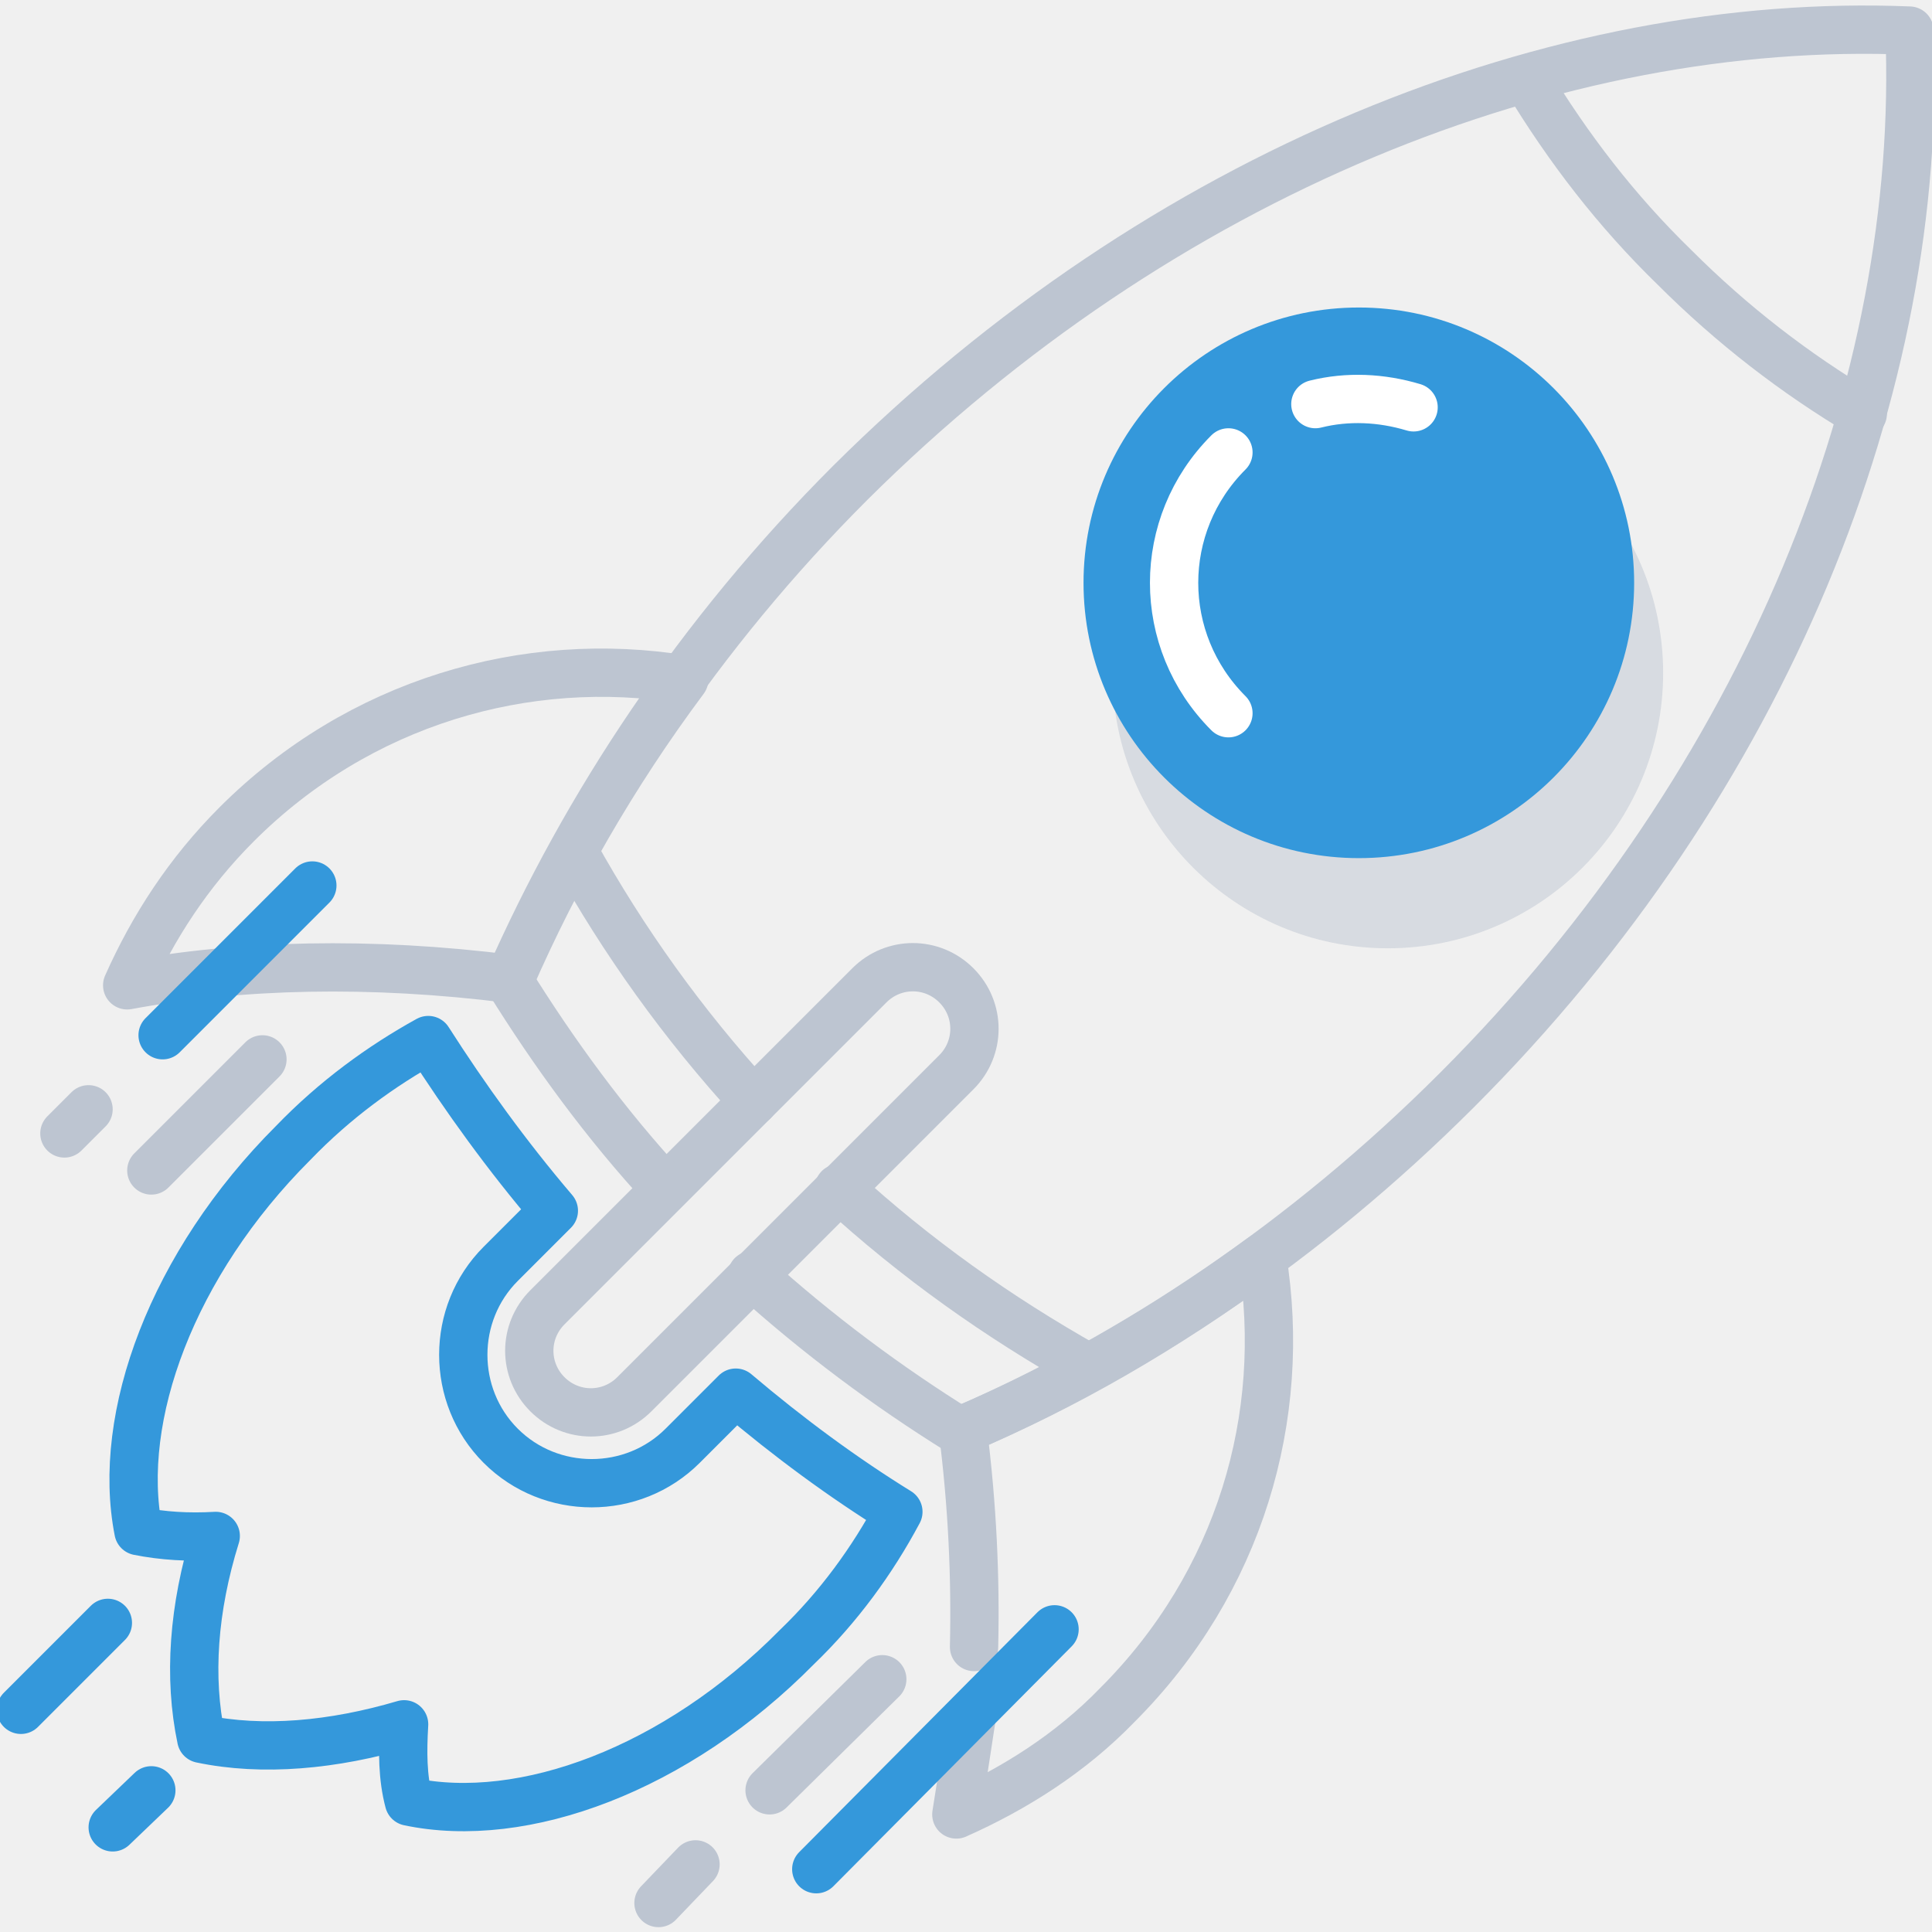
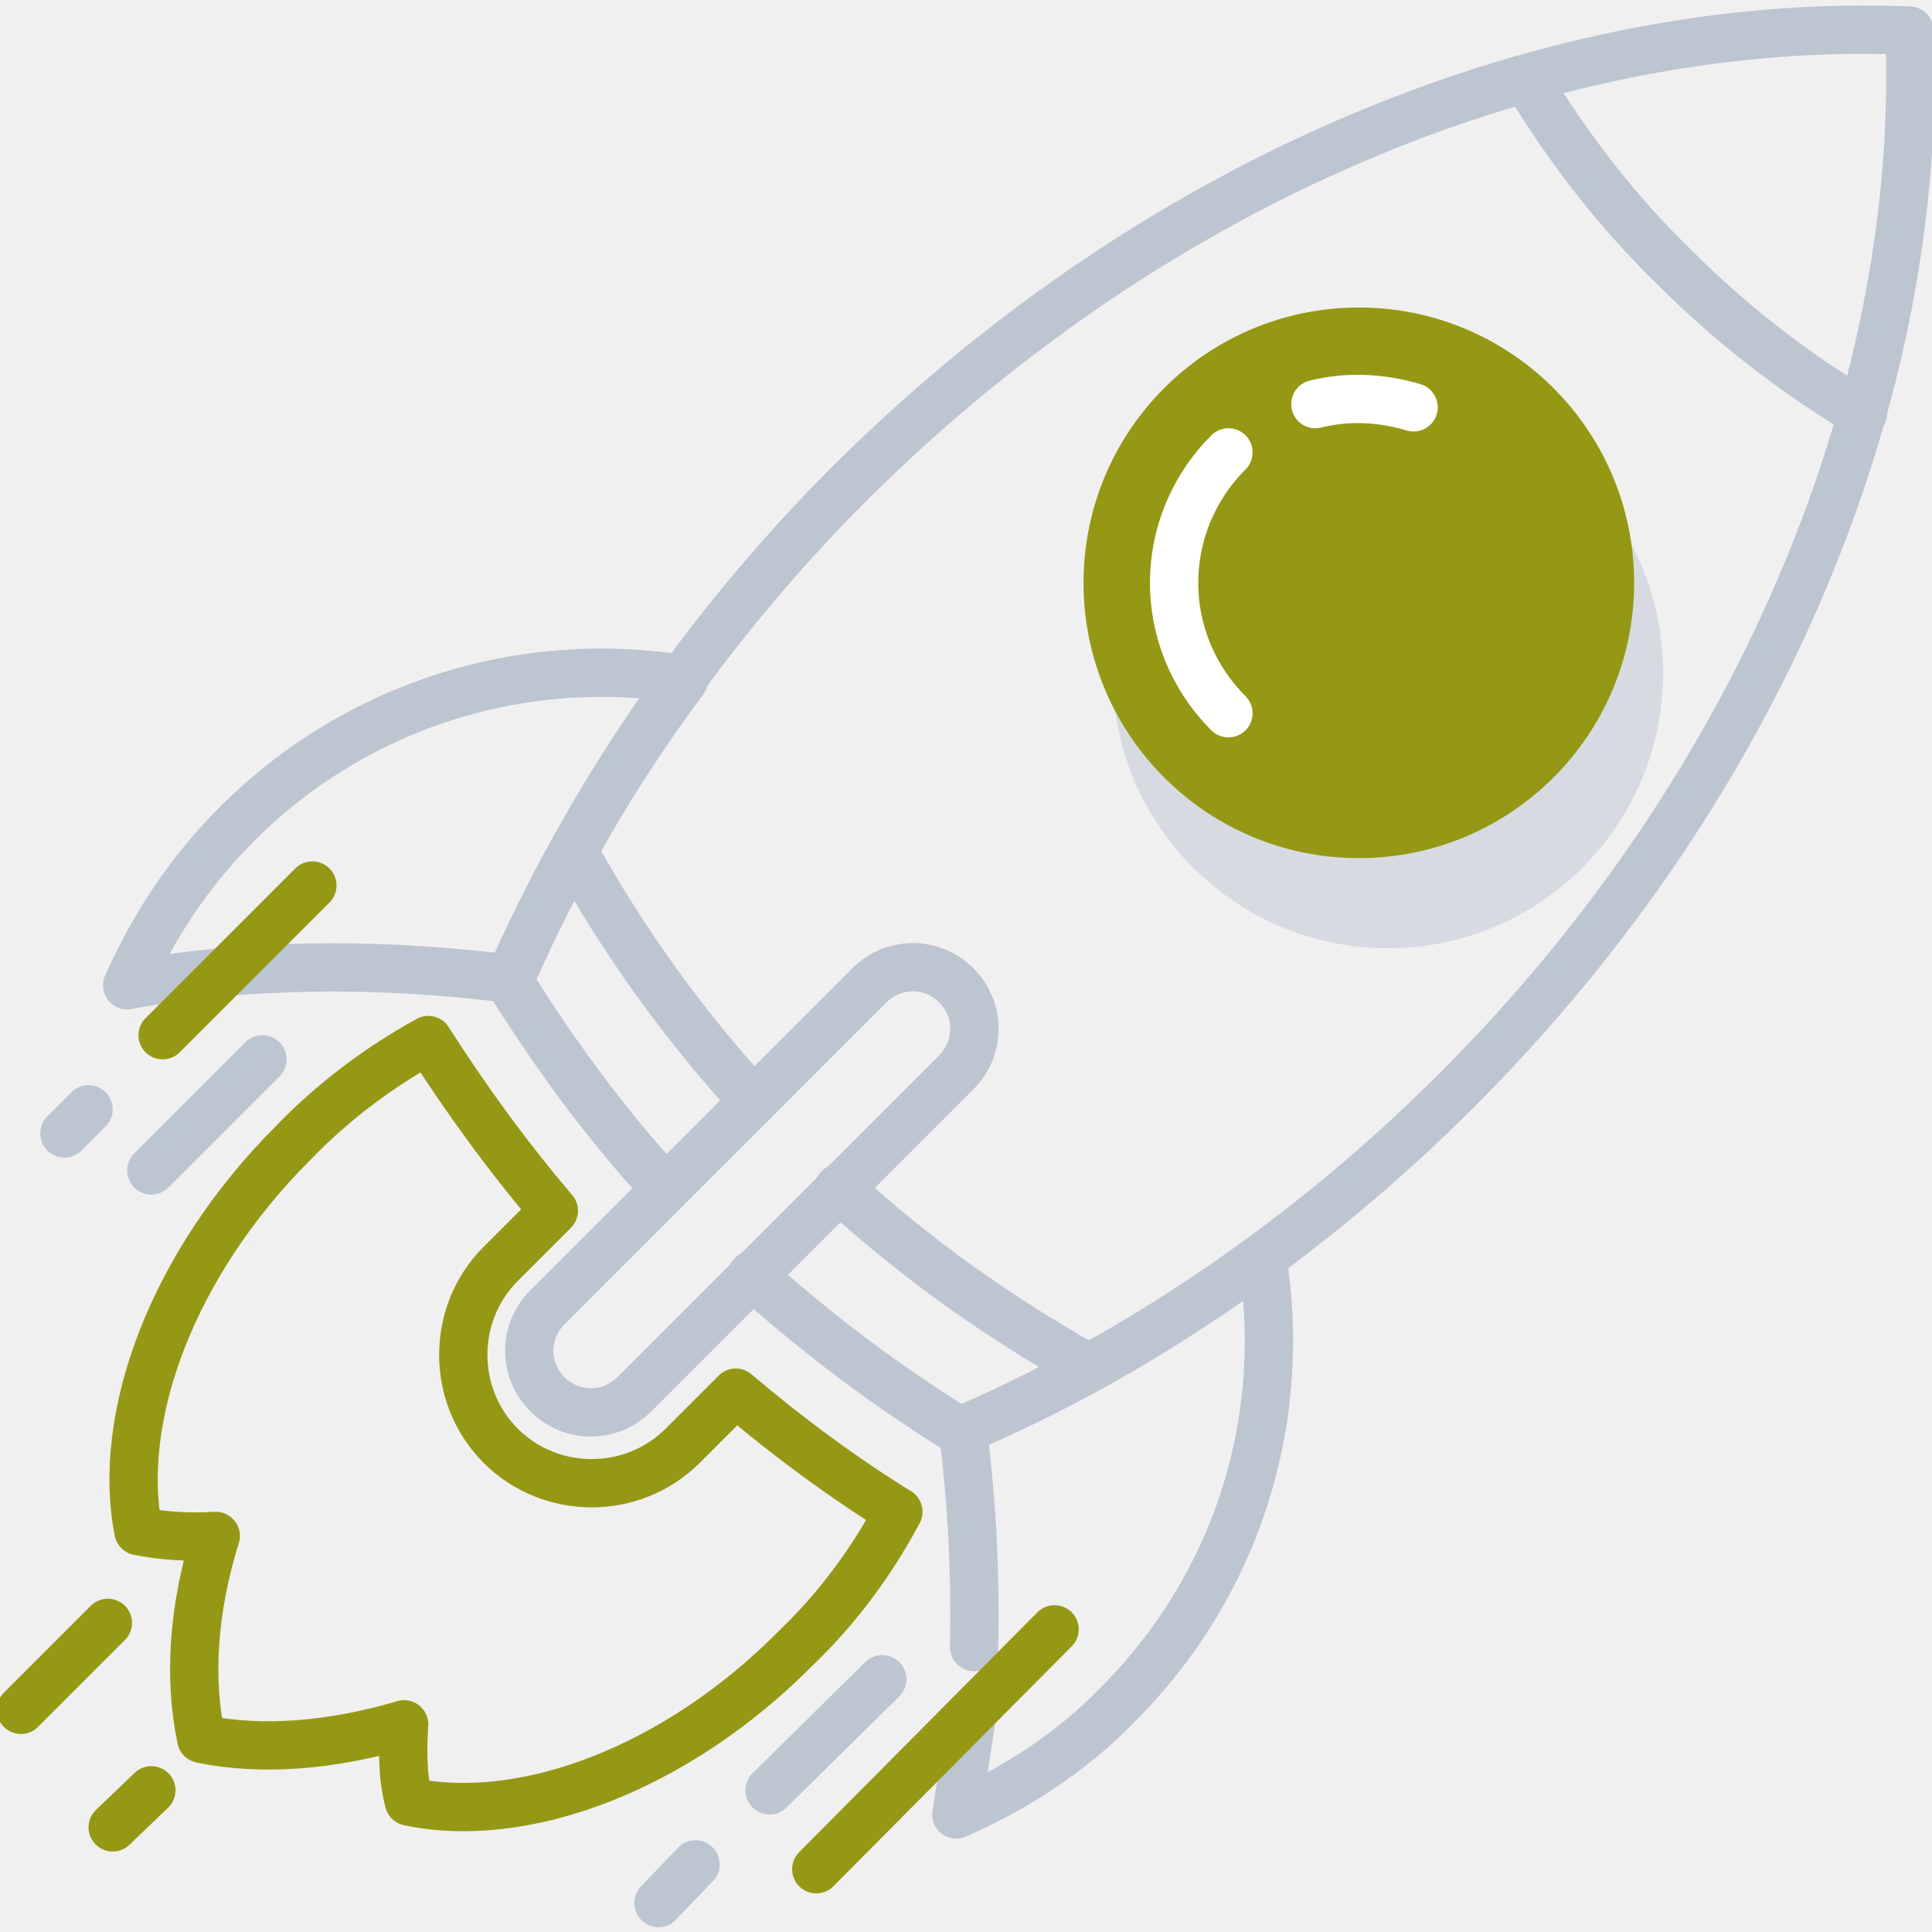
- <svg xmlns="http://www.w3.org/2000/svg" x="0px" y="0px" viewBox="0 0 120 120" style="enable-background:new 0 0 120 120;" xml:space="preserve">
+ <svg xmlns="http://www.w3.org/2000/svg" version="1.1" id="Layer_1" x="0px" y="0px" viewBox="0 0 120 120" style="enable-background:new 0 0 120 120;" xml:space="preserve">
  <style type="text/css">
- 	.icon-23-0{fill:none;stroke:#3498DB;}
- 	.icon-23-1{fill:#BDC5D1;}
- 	.icon-23-2{fill:#3498DB;}
- 	.icon-23-3{fill:none;stroke:#FFFFFF;}
- 	.icon-23-4{fill:none;stroke:#BDC5D1;}
+ 	.st0{fill:none;stroke:#959814;stroke-width:3;stroke-linecap:round;stroke-linejoin:round;stroke-miterlimit:10;}
+ 	.st1{opacity:0.5;fill:#BDC5D1;enable-background:new    ;}
+ 	.st2{fill:#959814;}
+ 	.st3{fill:none;stroke:#FFFFFF;stroke-width:3;stroke-linecap:round;stroke-linejoin:round;stroke-miterlimit:10;}
+ 	.st4{fill:none;stroke:#BDC5D1;stroke-width:3;stroke-linecap:round;stroke-linejoin:round;stroke-miterlimit:10;}
</style>
  <g>
-     <g>
-       <g>
-         <line class="icon-23-0 fill-none stroke-primary" stroke-width="3" stroke-linecap="round" stroke-linejoin="round" stroke-miterlimit="10" x1="6.7" y1="100.8" x2="1.3" y2="106.2" />
-       </g>
-       <line class="icon-23-0 fill-none stroke-primary" stroke-width="3" stroke-linecap="round" stroke-linejoin="round" stroke-miterlimit="10" x1="9.4" y1="111.2" x2="7" y2="113.5" />
-       <g>
-         <circle class="icon-23-1 fill-gray-400" opacity=".5" cx="86.2" cy="41.8" r="17.1" />
-         <circle class="icon-23-2 fill-primary" cx="84.4" cy="36.2" r="17.1" />
-         <path class="icon-23-3 fill-none stroke-white" stroke-width="3" stroke-linecap="round" stroke-linejoin="round" stroke-miterlimit="10" d="M81.7,25.1c2-0.5,4.1-0.4,6.1,0.2" />
-         <path class="icon-23-3 fill-none stroke-white" stroke-width="3" stroke-linecap="round" stroke-linejoin="round" stroke-miterlimit="10" d="M76.3,44.3c-4.5-4.5-4.5-11.7,0-16.2" />
-       </g>
-       <g>
-         <path class="icon-23-4 fill-none stroke-gray-400" stroke-width="3" stroke-linecap="round" stroke-linejoin="round" stroke-miterlimit="10" d="M42.5,42.2c-9.8-1.6-20.2,1.4-27.8,9c-3,3-5.2,6.4-6.8,10c7-1.3,15.1-1.5,23.8-0.4     C34.5,54.4,38.1,48.1,42.5,42.2z" />
-         <path class="icon-23-4 fill-none stroke-gray-400" stroke-width="3" stroke-linecap="round" stroke-linejoin="round" stroke-miterlimit="10" d="M60.4,106.4c-0.1,0.5-0.6,4-0.7,4.4c-0.1,0.6-0.2,1.3-0.3,1.9c3.6-1.6,7.1-3.8,10-6.8     c7.6-7.6,10.6-17.9,9-27.8c-6,4.4-12.2,8-18.6,10.7c0.6,4.7,0.8,9.2,0.7,13.5" />
-       </g>
-       <g>
-         <path class="icon-23-4 fill-none stroke-gray-400" stroke-width="3" stroke-linecap="round" stroke-linejoin="round" stroke-miterlimit="10" d="M52.1,73.8c4.8,4.4,9.9,8,15.4,11.1" />
-         <path class="icon-23-4 fill-none stroke-gray-400" stroke-width="3" stroke-linecap="round" stroke-linejoin="round" stroke-miterlimit="10" d="M35.7,53c3,5.4,6.7,10.6,11.1,15.4" />
-       </g>
-       <path class="icon-23-4 fill-none stroke-gray-400" stroke-width="3" stroke-linecap="round" stroke-linejoin="round" stroke-miterlimit="10" d="M34,86.6L34,86.6c-1.5-1.5-1.5-3.9,0-5.4l20-20c1.5-1.5,3.9-1.5,5.4,0v0c1.5,1.5,1.5,3.9,0,5.4l-20,20    C37.9,88.1,35.5,88.1,34,86.6z" />
-       <g>
-         <path class="icon-23-4 fill-none stroke-gray-400" stroke-width="3" stroke-linecap="round" stroke-linejoin="round" stroke-miterlimit="10" d="M46.7,79.2c4.1,3.7,8.4,6.9,12.9,9.7c10.9-4.7,21.5-11.8,30.9-21.2c19.3-19.3,29-43.9,28.1-65.8     C96.7,1,72.2,10.7,52.8,30c-9.4,9.4-16.4,20-21.2,30.9c2.8,4.5,6,8.9,9.7,12.9" />
-         <path class="icon-23-4 fill-none stroke-gray-400" stroke-width="3" stroke-linecap="round" stroke-linejoin="round" stroke-miterlimit="10" d="M94.8,4.9c2.6,4.3,5.6,8.2,9.2,11.7c3.6,3.6,7.5,6.6,11.7,9.1" />
-       </g>
-       <path class="icon-23-0 fill-none stroke-primary" stroke-width="3" stroke-linecap="round" stroke-linejoin="round" stroke-miterlimit="10" d="M55.8,93.9c-3.4-2.1-6.8-4.6-10.1-7.4l-3.3,3.3c-3.1,3.1-8.2,3.1-11.3,0v0c-3.1-3.1-3.1-8.2,0-11.3l3.3-3.3    c-2.9-3.4-5.5-7-7.8-10.6c-2.9,1.6-5.8,3.7-8.4,6.4c-7.5,7.5-11,17-9.6,24.1c1.5,0.3,3.1,0.4,4.8,0.3c-1.4,4.5-1.7,8.8-0.9,12.6    c3.8,0.8,8.2,0.4,12.6-0.9c-0.1,1.7-0.1,3.3,0.3,4.8c7.1,1.5,16.6-2,24.1-9.6C52.1,99.8,54.2,96.9,55.8,93.9z" />
-       <g>
-         <line class="icon-23-0 fill-none stroke-primary" stroke-width="3" stroke-linecap="round" stroke-linejoin="round" stroke-miterlimit="10" x1="19.4" y1="55" x2="10.1" y2="64.3" />
-         <line class="icon-23-4 fill-none stroke-gray-400" stroke-width="3" stroke-linecap="round" stroke-linejoin="round" stroke-miterlimit="10" x1="16.3" y1="65.8" x2="9.4" y2="72.7" />
-         <line class="icon-23-4 fill-none stroke-gray-400" stroke-width="3" stroke-linecap="round" stroke-linejoin="round" stroke-miterlimit="10" x1="5.5" y1="68.9" x2="4" y2="70.4" />
-         <line class="icon-23-0 fill-none stroke-primary" stroke-width="3" stroke-linecap="round" stroke-linejoin="round" stroke-miterlimit="10" x1="65.5" y1="101.2" x2="50.7" y2="116.1" />
-         <line class="icon-23-4 fill-none stroke-gray-400" stroke-width="3" stroke-linecap="round" stroke-linejoin="round" stroke-miterlimit="10" x1="54.8" y1="104.3" x2="47.8" y2="111.2" />
-         <line class="icon-23-4 fill-none stroke-gray-400" stroke-width="3" stroke-linecap="round" stroke-linejoin="round" stroke-miterlimit="10" x1="43.2" y1="115.8" x2="40.9" y2="118.2" />
-       </g>
-     </g>
+     <line class="st0" x1="6.7" y1="100.8" x2="1.3" y2="106.2" />
  </g>
+   <line class="st0" x1="9.4" y1="111.2" x2="7" y2="113.5" />
+   <circle class="st1" cx="86.2" cy="41.8" r="17.1" />
+   <circle class="st2" cx="84.4" cy="36.2" r="17.1" />
+   <path class="st3" d="M81.7,25.1c2-0.5,4.1-0.4,6.1,0.2" />
+   <path class="st3" d="M76.3,44.3c-4.5-4.5-4.5-11.7,0-16.2" />
+   <g>
+     <path class="st4" d="M42.5,42.2c-9.8-1.6-20.2,1.4-27.8,9c-3,3-5.2,6.4-6.8,10c7-1.3,15.1-1.5,23.8-0.4   C34.5,54.4,38.1,48.1,42.5,42.2z" />
+     <path class="st4" d="M60.4,106.4c-0.1,0.5-0.6,4-0.7,4.4c-0.1,0.6-0.2,1.3-0.3,1.9c3.6-1.6,7.1-3.8,10-6.8C77,98.3,80,88,78.4,78.1   c-6,4.4-12.2,8-18.6,10.7c0.6,4.7,0.8,9.2,0.7,13.5" />
+   </g>
+   <g>
+     <path class="st4" d="M52.1,73.8c4.8,4.4,9.9,8,15.4,11.1" />
+     <path class="st4" d="M35.7,53c3,5.4,6.7,10.6,11.1,15.4" />
+   </g>
+   <path class="st4" d="M34,86.6L34,86.6c-1.5-1.5-1.5-3.9,0-5.4l20-20c1.5-1.5,3.9-1.5,5.4,0l0,0c1.5,1.5,1.5,3.9,0,5.4l-20,20  C37.9,88.1,35.5,88.1,34,86.6z" />
+   <g>
+     <path class="st4" d="M46.7,79.2c4.1,3.7,8.4,6.9,12.9,9.7c10.9-4.7,21.5-11.8,30.9-21.2c19.3-19.3,29-43.9,28.1-65.8   C96.7,1,72.2,10.7,52.8,30c-9.4,9.4-16.4,20-21.2,30.9c2.8,4.5,6,8.9,9.7,12.9" />
+     <path class="st4" d="M94.8,4.9c2.6,4.3,5.6,8.2,9.2,11.7c3.6,3.6,7.5,6.6,11.7,9.1" />
+   </g>
+   <path class="st0" d="M55.8,93.9c-3.4-2.1-6.8-4.6-10.1-7.4l-3.3,3.3c-3.1,3.1-8.2,3.1-11.3,0l0,0c-3.1-3.1-3.1-8.2,0-11.3l3.3-3.3  c-2.9-3.4-5.5-7-7.8-10.6c-2.9,1.6-5.8,3.7-8.4,6.4c-7.5,7.5-11,17-9.6,24.1c1.5,0.3,3.1,0.4,4.8,0.3c-1.4,4.5-1.7,8.8-0.9,12.6  c3.8,0.8,8.2,0.4,12.6-0.9c-0.1,1.7-0.1,3.3,0.3,4.8c7.1,1.5,16.6-2,24.1-9.6C52.1,99.8,54.2,96.9,55.8,93.9z" />
+   <line class="st0" x1="19.4" y1="55" x2="10.1" y2="64.3" />
+   <line class="st4" x1="16.3" y1="65.8" x2="9.4" y2="72.7" />
+   <line class="st4" x1="5.5" y1="68.9" x2="4" y2="70.4" />
+   <line class="st0" x1="65.5" y1="101.2" x2="50.7" y2="116.1" />
+   <line class="st4" x1="54.8" y1="104.3" x2="47.8" y2="111.2" />
+   <line class="st4" x1="43.2" y1="115.8" x2="40.9" y2="118.2" />
</svg>
